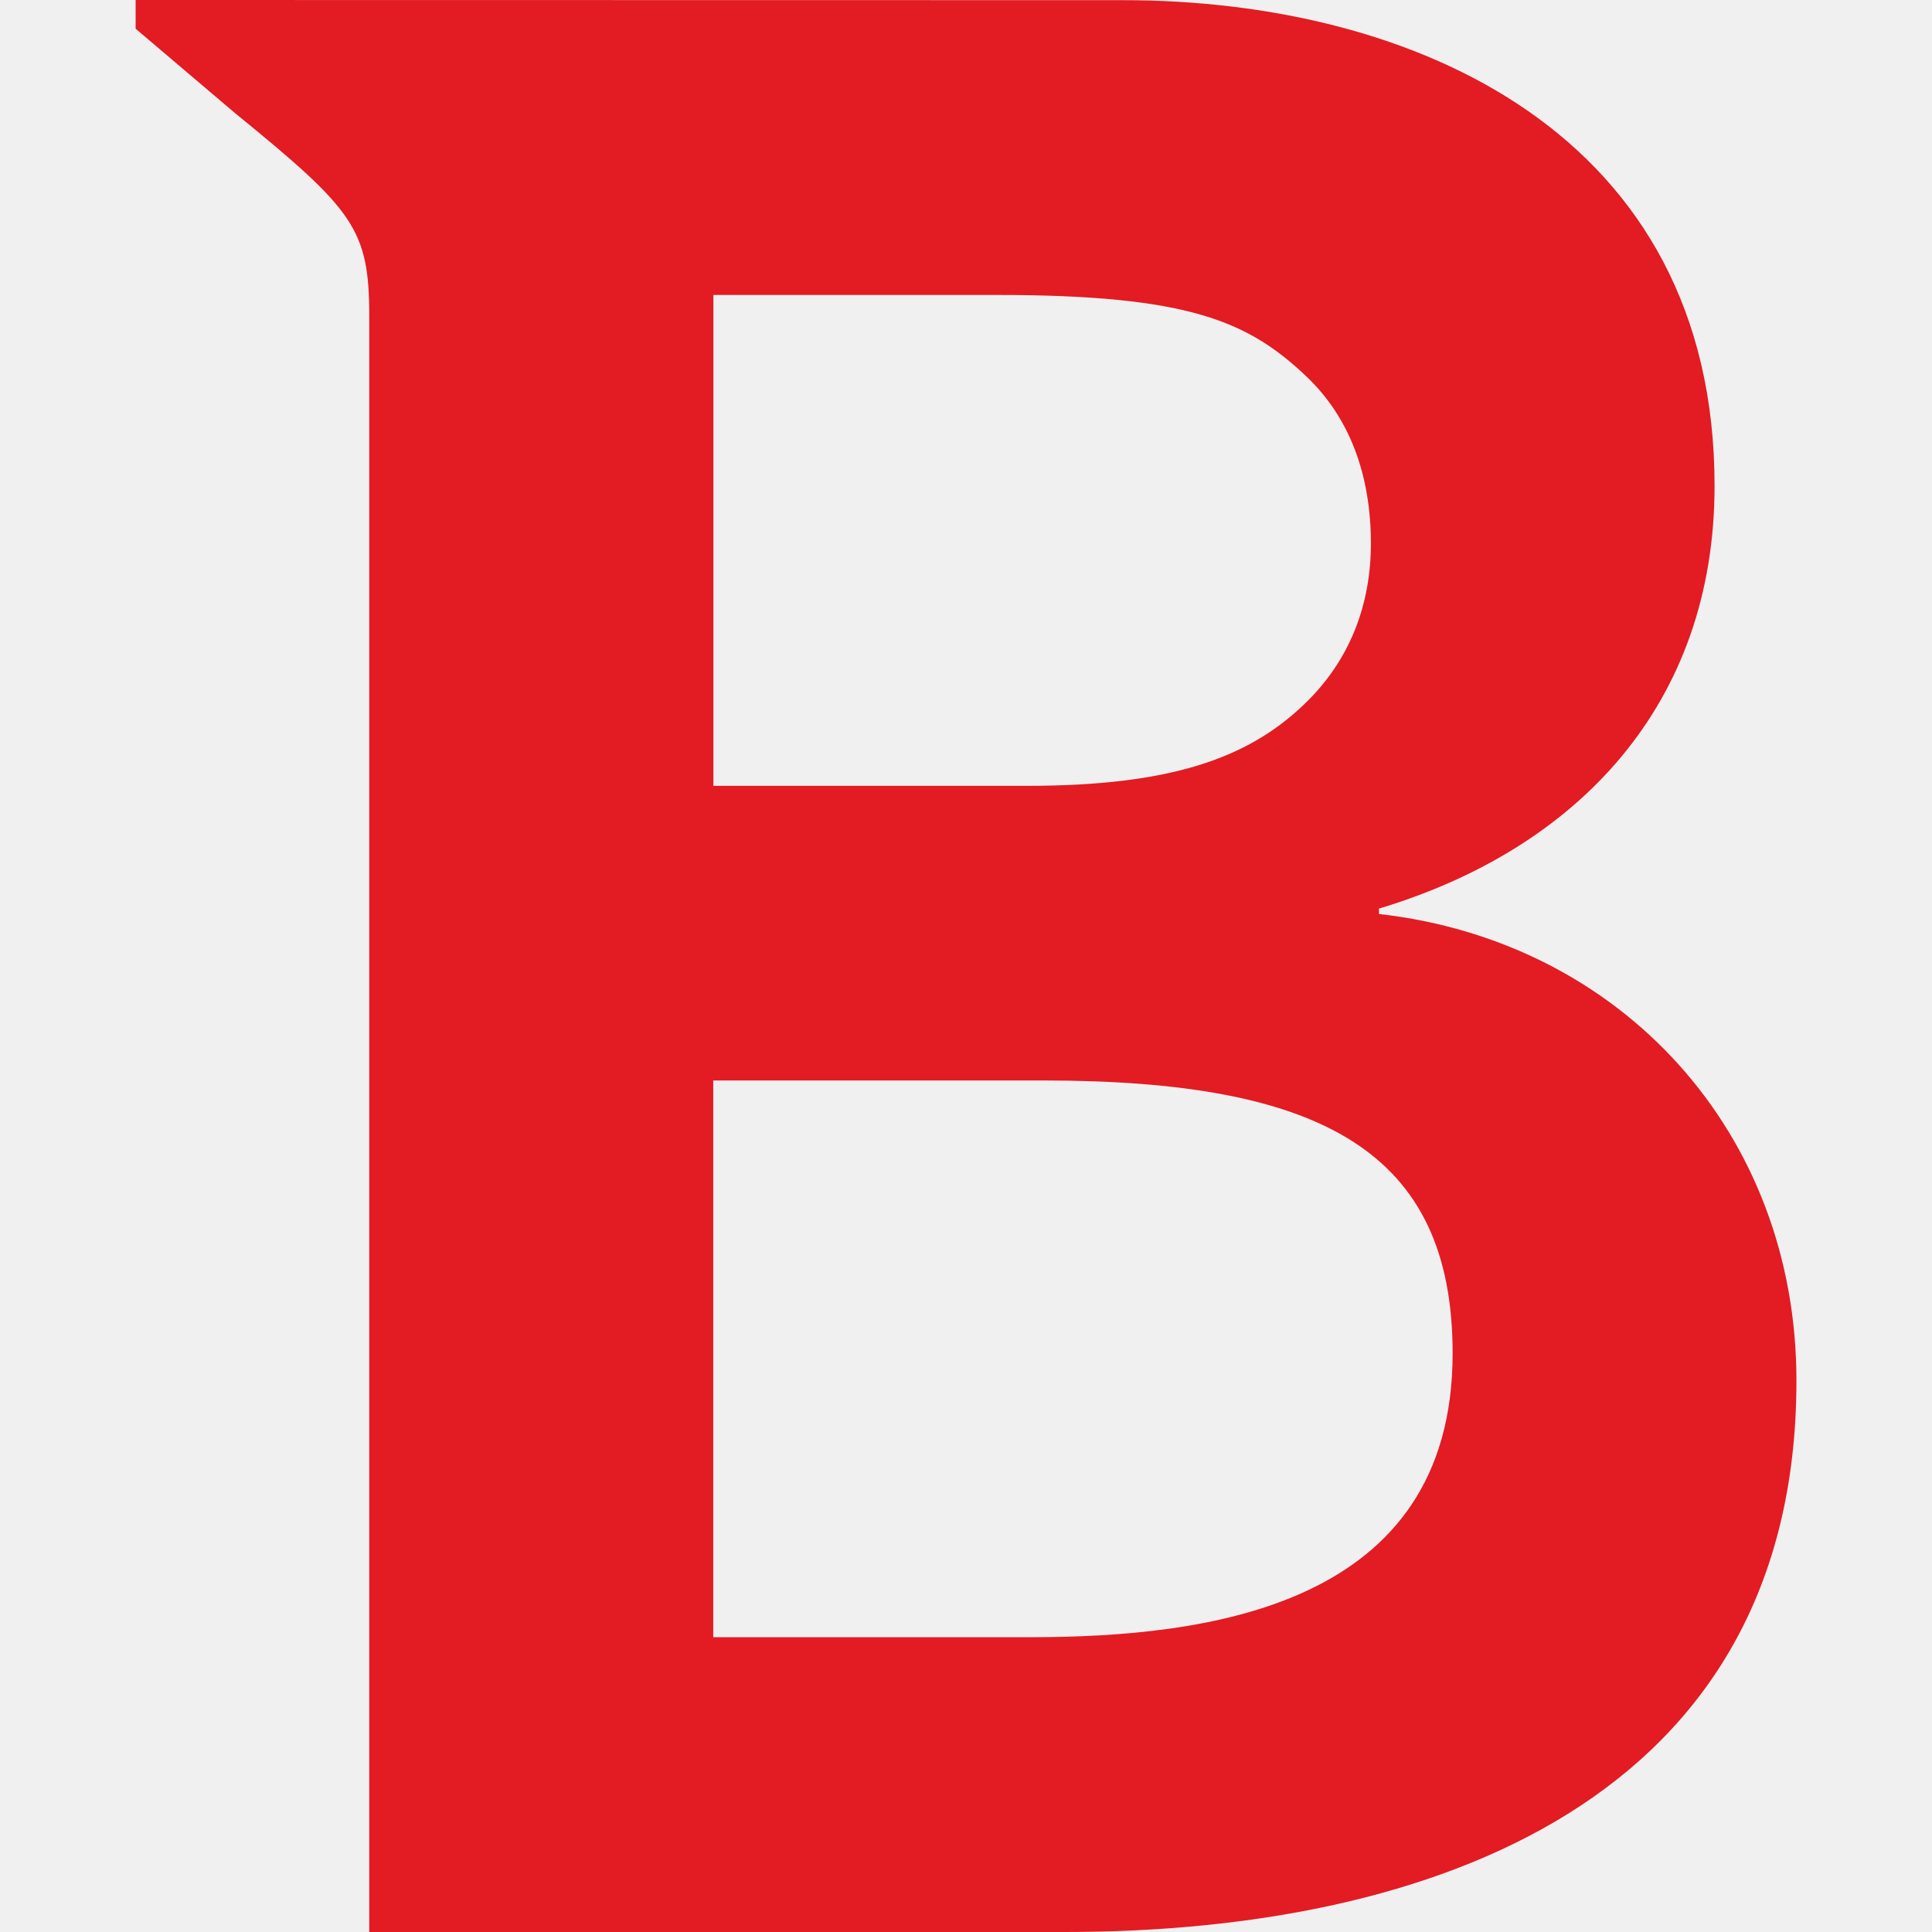
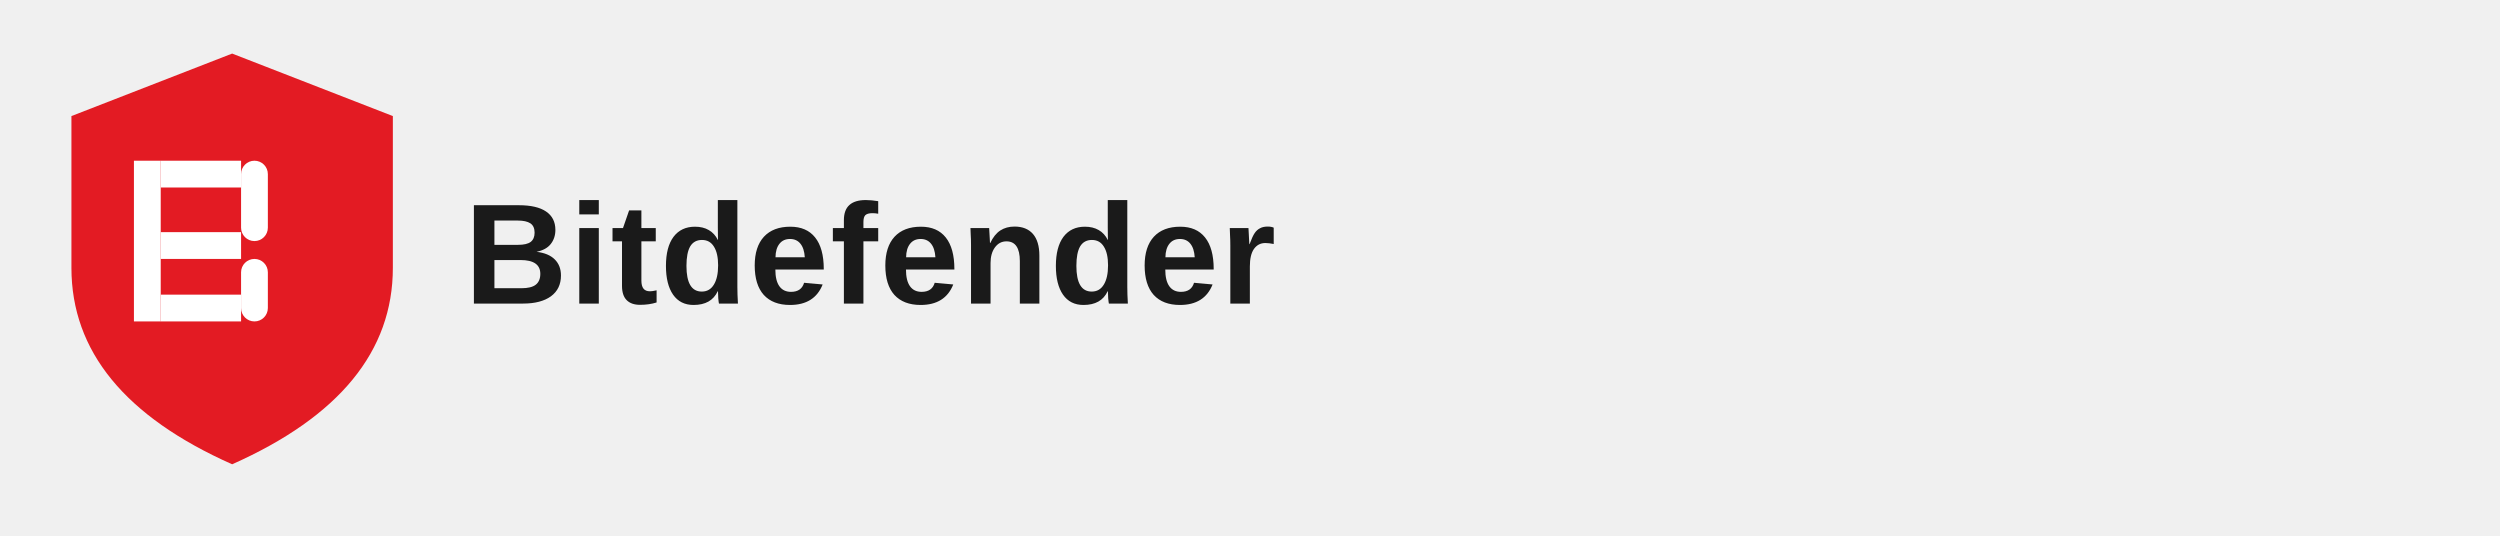
- <svg xmlns="http://www.w3.org/2000/svg" role="img" viewBox="0 0 24 24">
-   <path fill="#E31B23" d="M1.685 0v.357l1.232 1.046c1.477 1.204 1.67 1.439 1.67 2.526V24h8.646c4.537 0 9.083-1.629 9.083-6.849 0-3.082-2.174-5.458-5.186-5.797v-.067c2.475-.745 4.169-2.54 4.169-5.253 0-4.372-3.73-6.032-7.349-6.032L1.686 0zm7.176 3.664h3.524c2.383 0 3.121.327 3.844 1.013.548.521.799 1.237.801 2.07 0 .775-.267 1.466-.831 2.004-.705.676-1.674 1.011-3.443 1.011H8.862V3.664zm0 9.758h4.099c3.456 0 5.085.881 5.085 3.39 0 3.153-3.055 3.526-5.256 3.526H8.86v-6.916z" />
+ <svg xmlns="http://www.w3.org/2000/svg" viewBox="0 0 280 60" role="img" aria-label="Bitdefender">
+   <path d="M26 6 L44 13 L44 30 Q44 44 26 52 Q8 44 8 30 L8 13 Z" fill="#E31B23" />
+   <rect x="15" y="18" width="3" height="18" fill="white" />
+   <rect x="18" y="18" width="9" height="3" fill="white" />
+   <rect x="27" y="18" width="3" height="9" rx="1.5" fill="white" />
+   <rect x="18" y="26" width="9" height="3" fill="white" />
+   <rect x="27" y="29" width="3" height="7" rx="1.5" fill="white" />
+   <rect x="18" y="33" width="9" height="3" fill="white" />
+   <text x="52" y="34" font-family="'Arial',sans-serif" font-weight="700" font-size="16" fill="#1a1a1a" letter-spacing="0.2">Bitdefender</text>
</svg>
